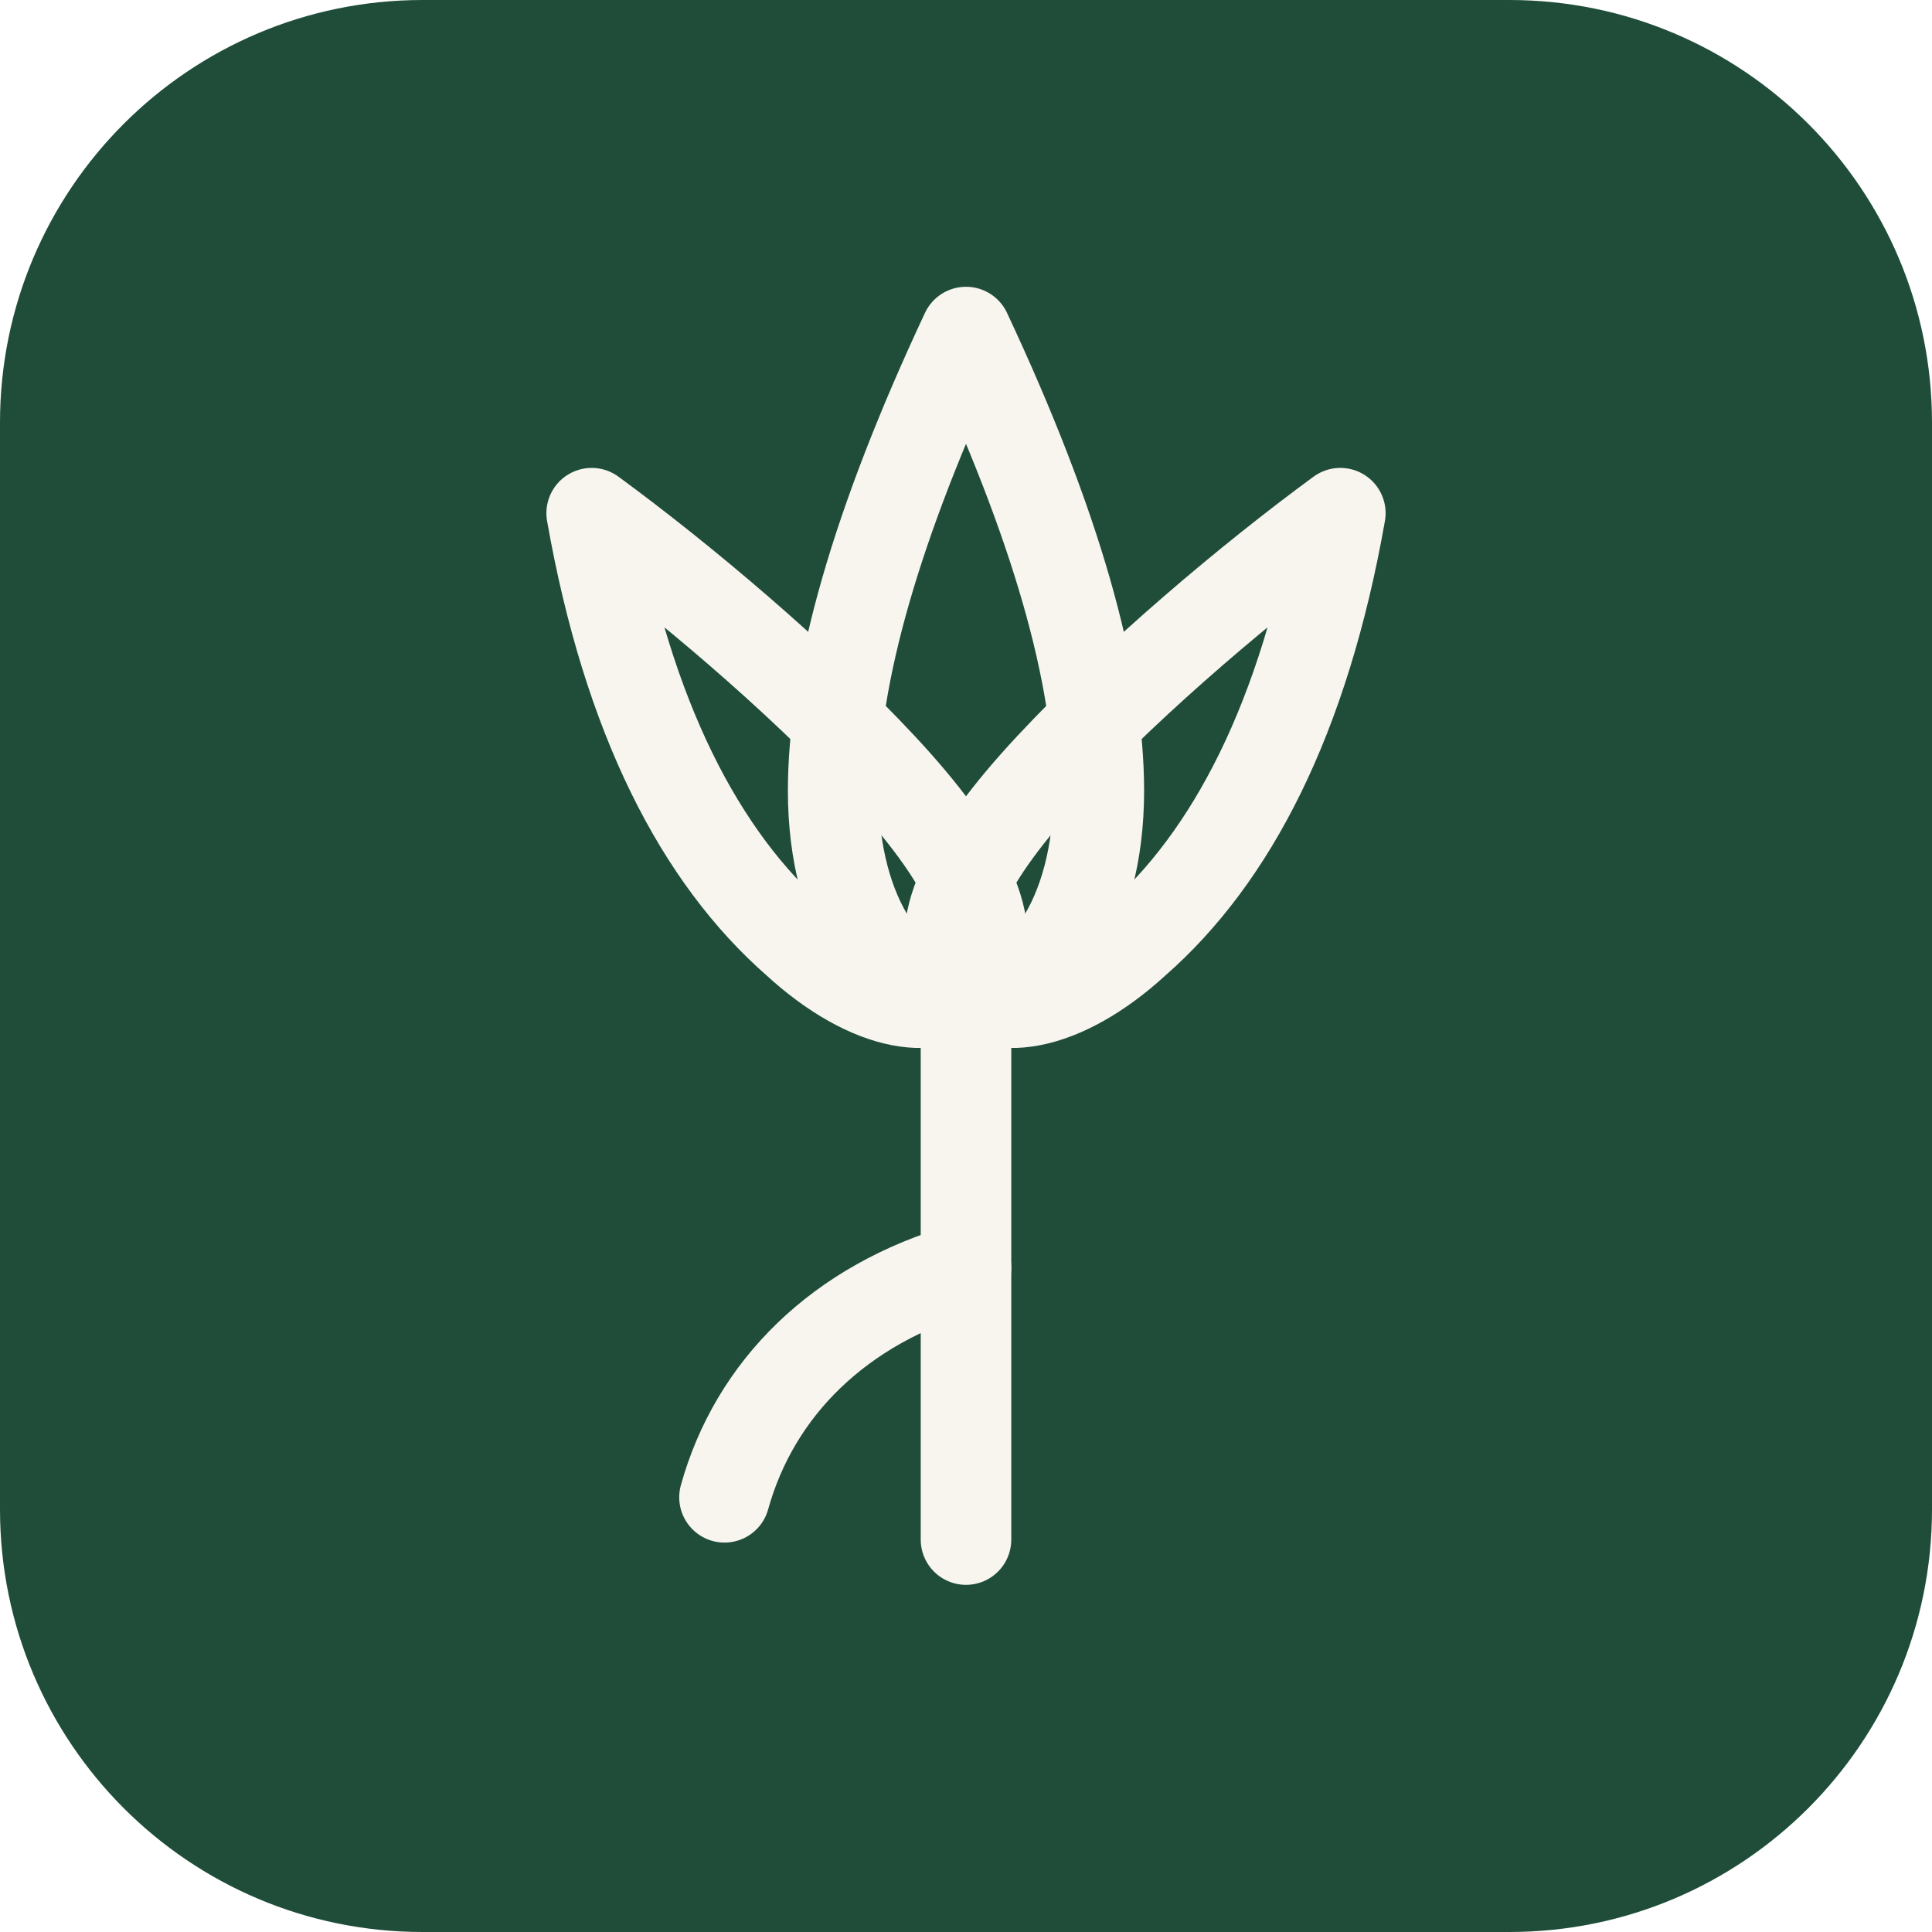
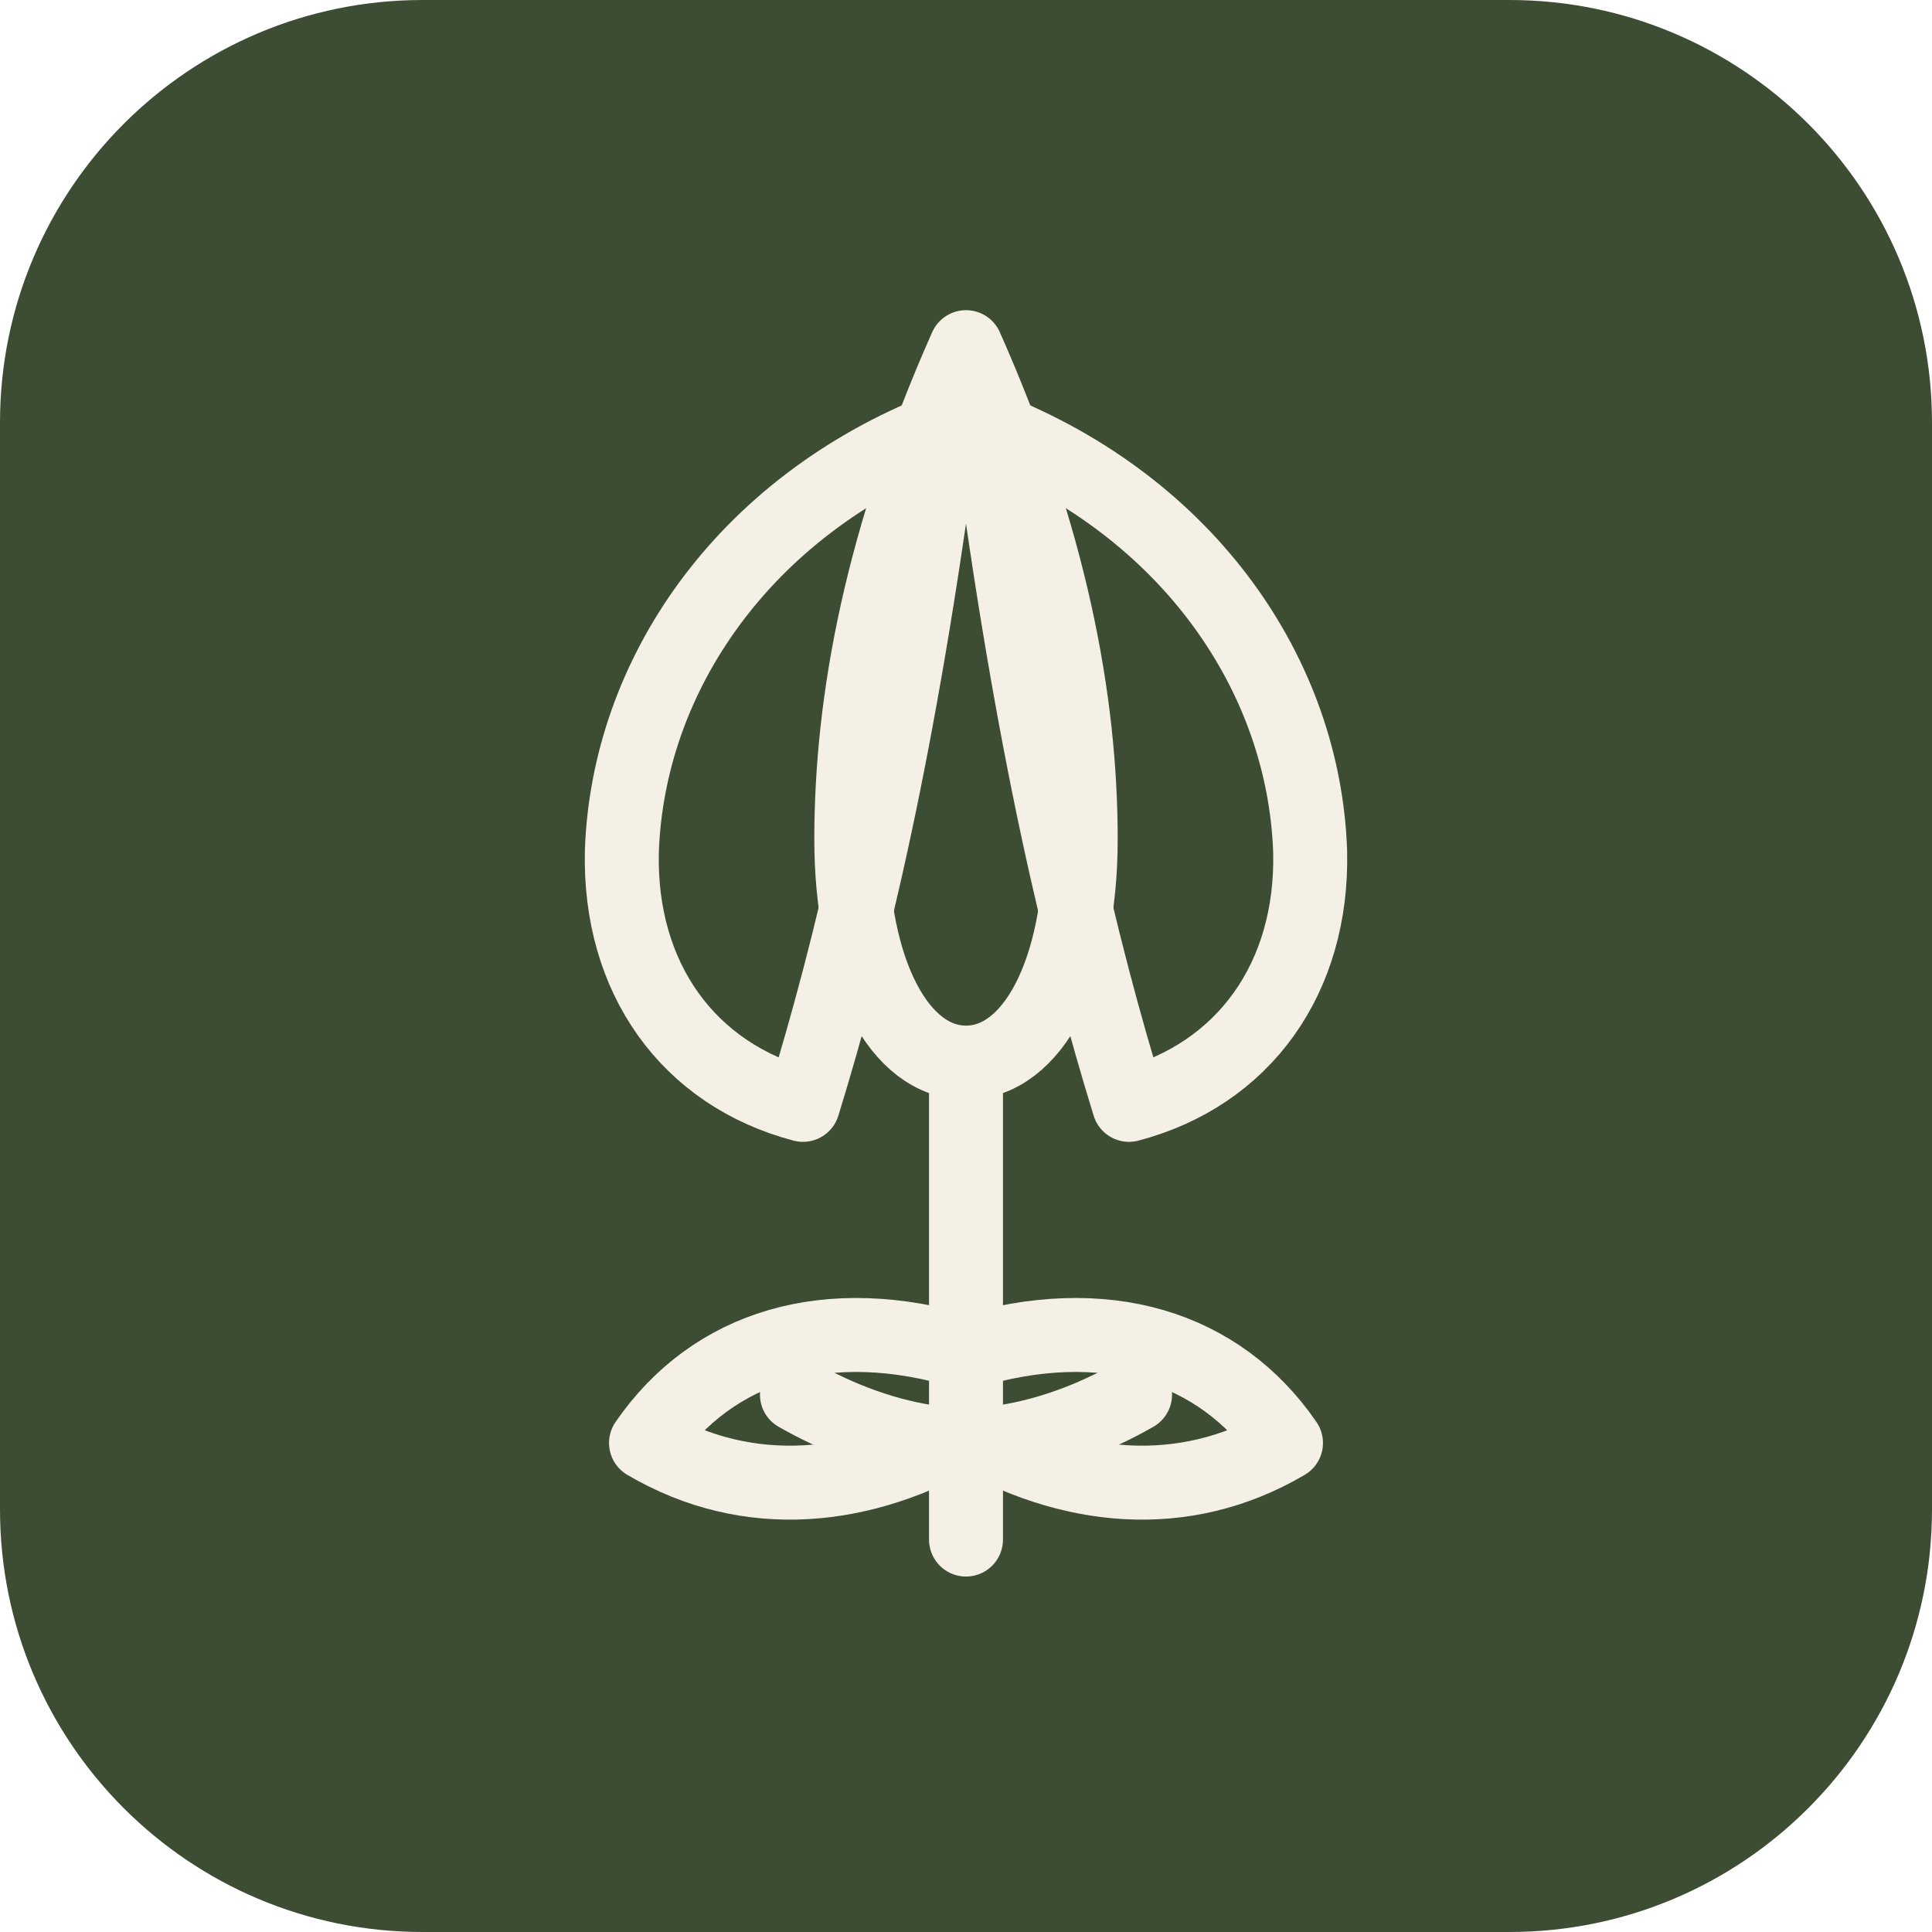
- <svg xmlns="http://www.w3.org/2000/svg" viewBox="0 0 32 32" fill="none">
-   <rect width="32" height="32" rx="7" fill="#1F4D3A" />
-   <path d="M16 5.5c-1.5 3.2-2.2 5.7-2.2 7.6 0 2.1 1 3.5 2.2 3.5s2.2-1.4 2.2-3.5c0-1.9-.7-4.4-2.2-7.6Z" stroke="#F8F5EF" stroke-width="1.5" stroke-linecap="round" stroke-linejoin="round" />
-   <path d="M9.8 8.5c.6 3.4 1.8 5.7 3.4 7.1 1.2 1.1 2.4 1.3 2.9.6.5-.8-.1-2-1.5-3.5-1.4-1.5-3.3-3.1-4.8-4.2Z" stroke="#F8F5EF" stroke-width="1.5" stroke-linecap="round" stroke-linejoin="round" />
-   <path d="M22.2 8.5c-.6 3.4-1.8 5.7-3.4 7.1-1.2 1.1-2.4 1.3-2.9.6-.5-.8.1-2 1.5-3.5 1.4-1.5 3.3-3.1 4.8-4.2Z" stroke="#F8F5EF" stroke-width="1.5" stroke-linecap="round" stroke-linejoin="round" />
-   <path d="M16 16.5v9" stroke="#F8F5EF" stroke-width="1.5" stroke-linecap="round" />
-   <path d="M16 21c-2.1.6-3.5 2-4 3.8" stroke="#F8F5EF" stroke-width="1.5" stroke-linecap="round" />
+ <svg xmlns="http://www.w3.org/2000/svg" viewBox="0 0 64 64" role="img" aria-label="BUKET №1">
+   <rect width="64" height="64" rx="14" fill="#3D4D33" />
+   <g fill="none" stroke="#F5F0E6" stroke-width="2.45" stroke-linecap="round" stroke-linejoin="round">
+     <path d="M32 11.5       C29.2 17.8 28.2 23.2 28.2 27.8       C28.2 32.2 29.8 35.2 32 35.2       C34.2 35.2 35.8 32.2 35.8 27.8       C35.8 23.2 34.8 17.8 32 11.5Z" />
+     <path d="M31.2 14.2       C24.6 16.8 20.8 22.4 20.6 28.2       C20.5 32.4 22.8 35.6 26.6 36.6       C28.2 31.4 29.8 24.8 31.2 14.2" />
+     <path d="M32.8 14.2       C39.4 16.8 43.2 22.4 43.4 28.2       C43.5 32.4 41.2 35.6 37.4 36.6       C35.8 31.4 34.2 24.8 32.8 14.2" />
+     <path d="M32 35.8 V51" />
+     <path d="M32 44.8       C27.4 43.4 23.6 44.6 21.4 47.8       C24.8 49.8 28.6 49.4 32 47.4" />
+     <path d="M26.4 46.2 C27.8 47 29.4 47.6 31 47.8" />
+     <path d="M32 44.8       C36.6 43.4 40.4 44.6 42.6 47.8       C39.2 49.8 35.4 49.4 32 47.4" />
+     <path d="M37.6 46.2 C36.2 47 34.6 47.6 33 47.8" />
+   </g>
</svg>
